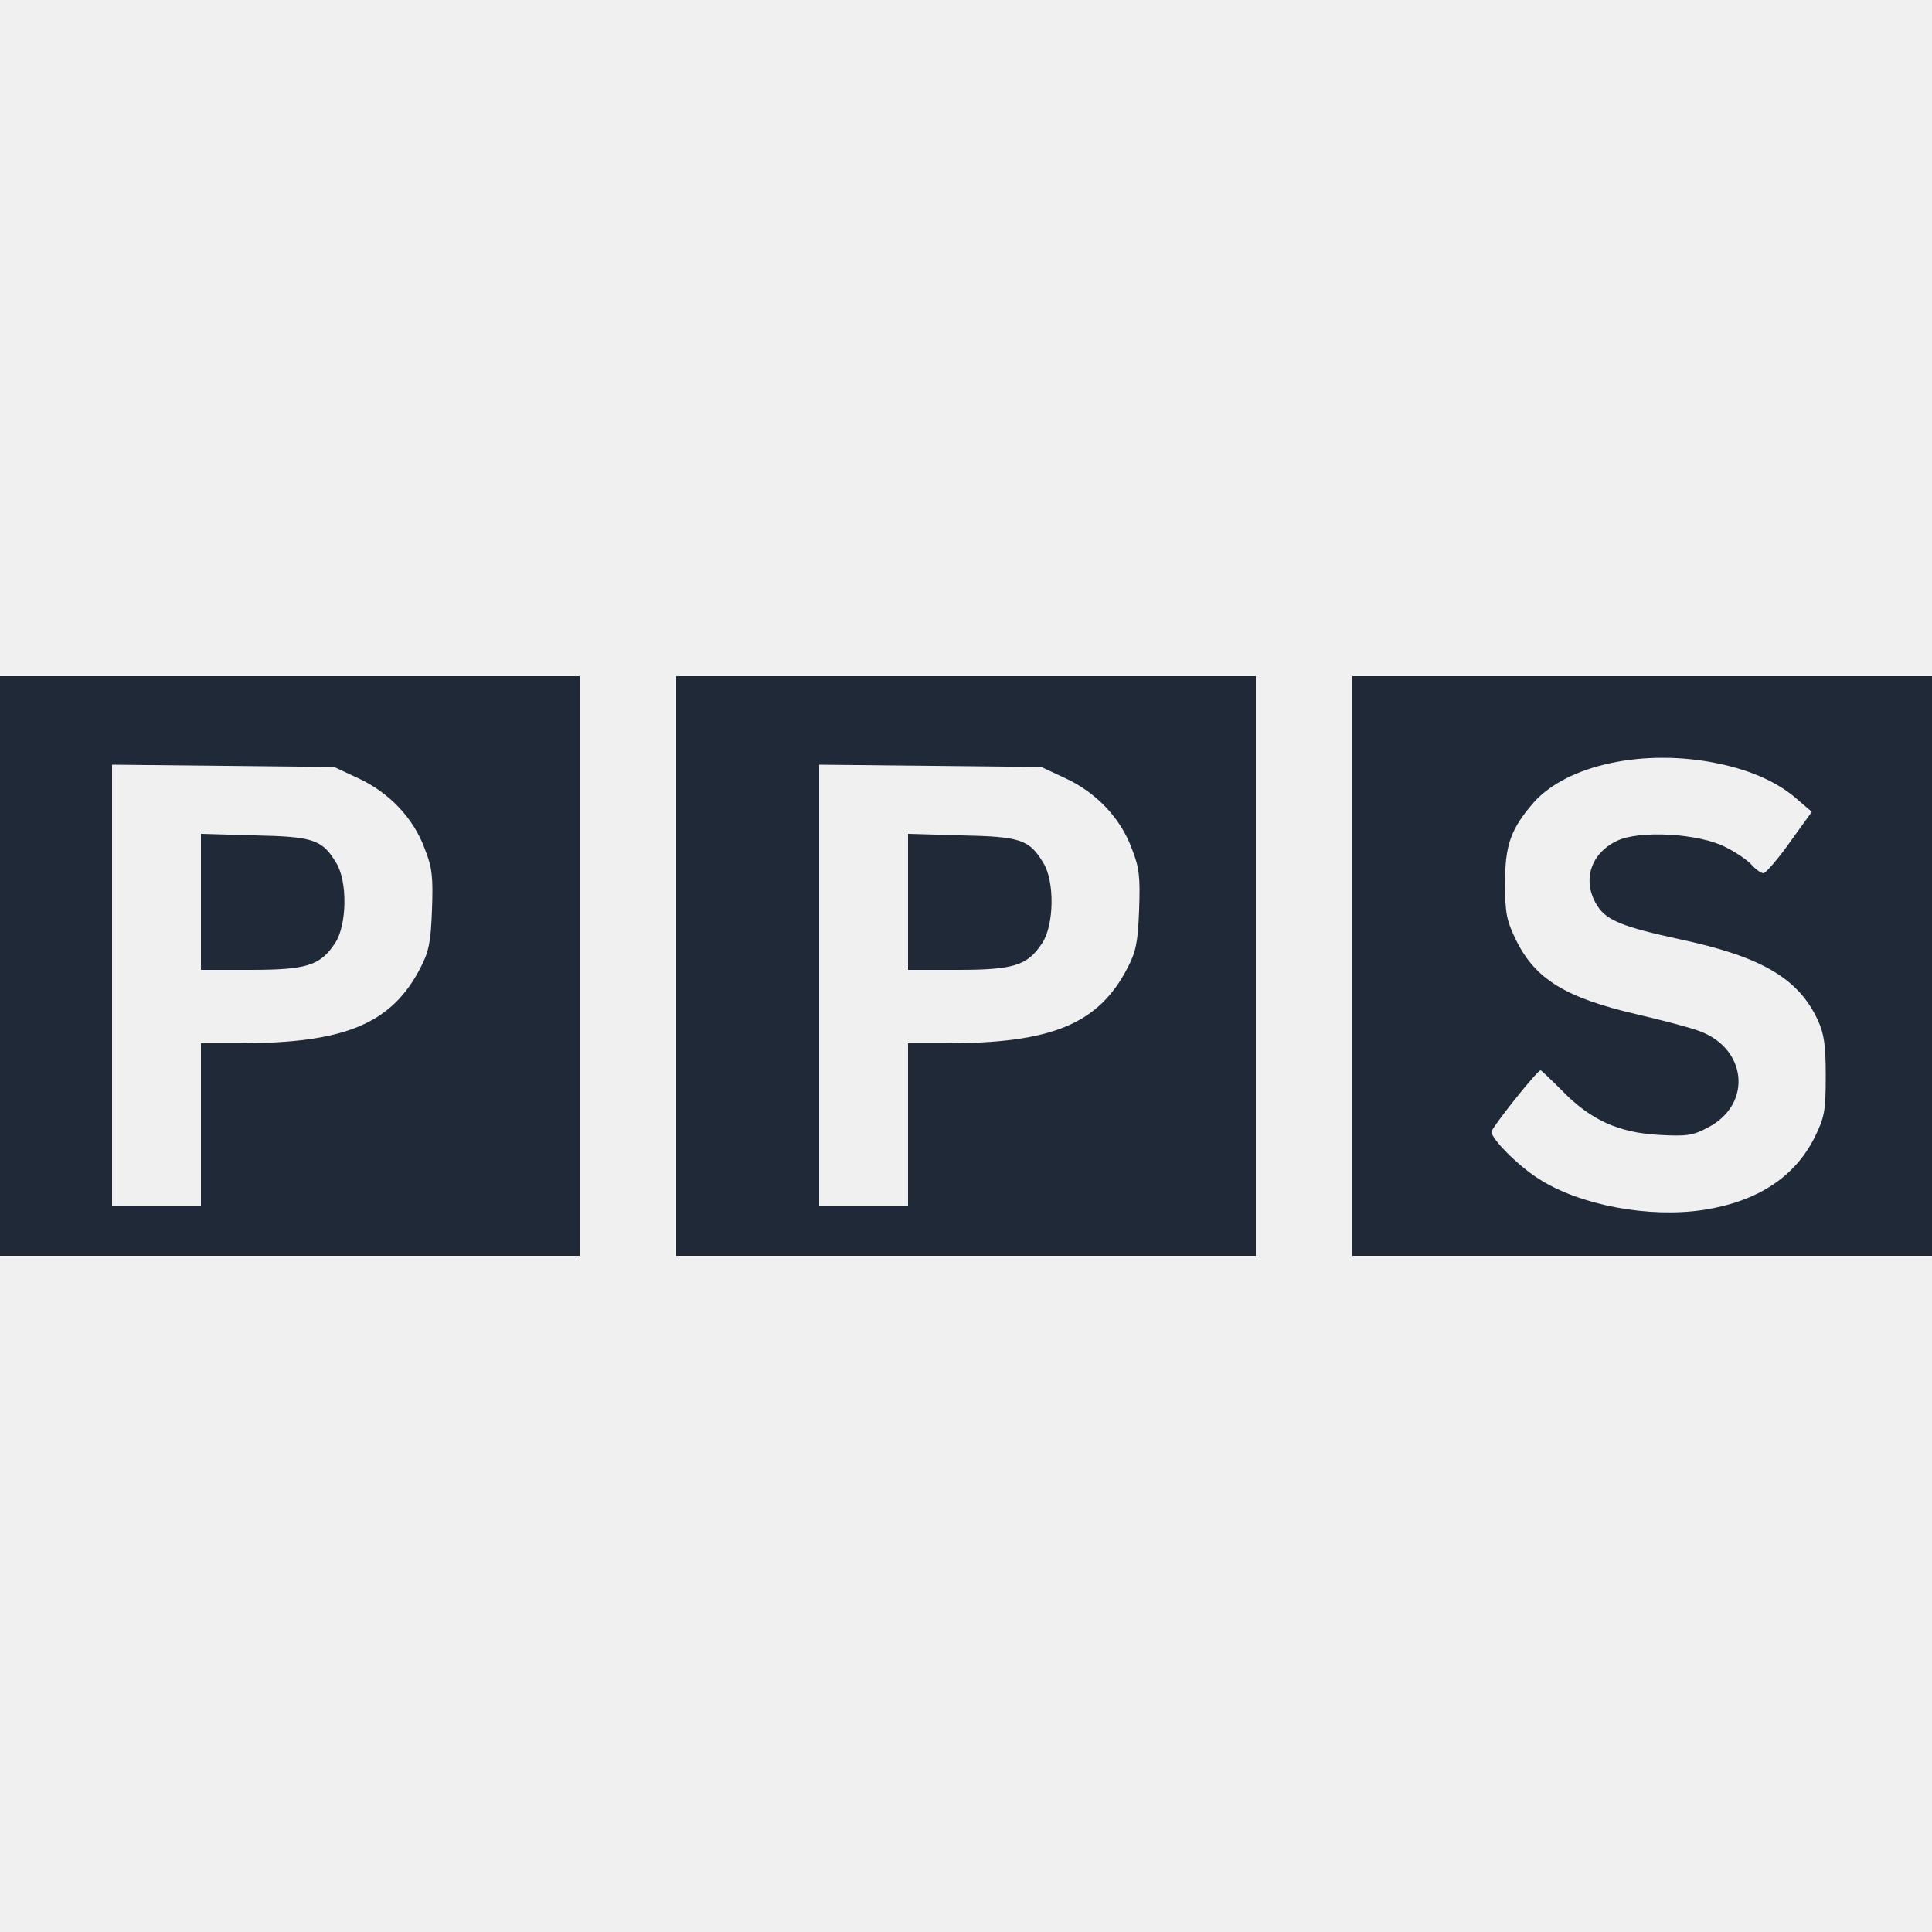
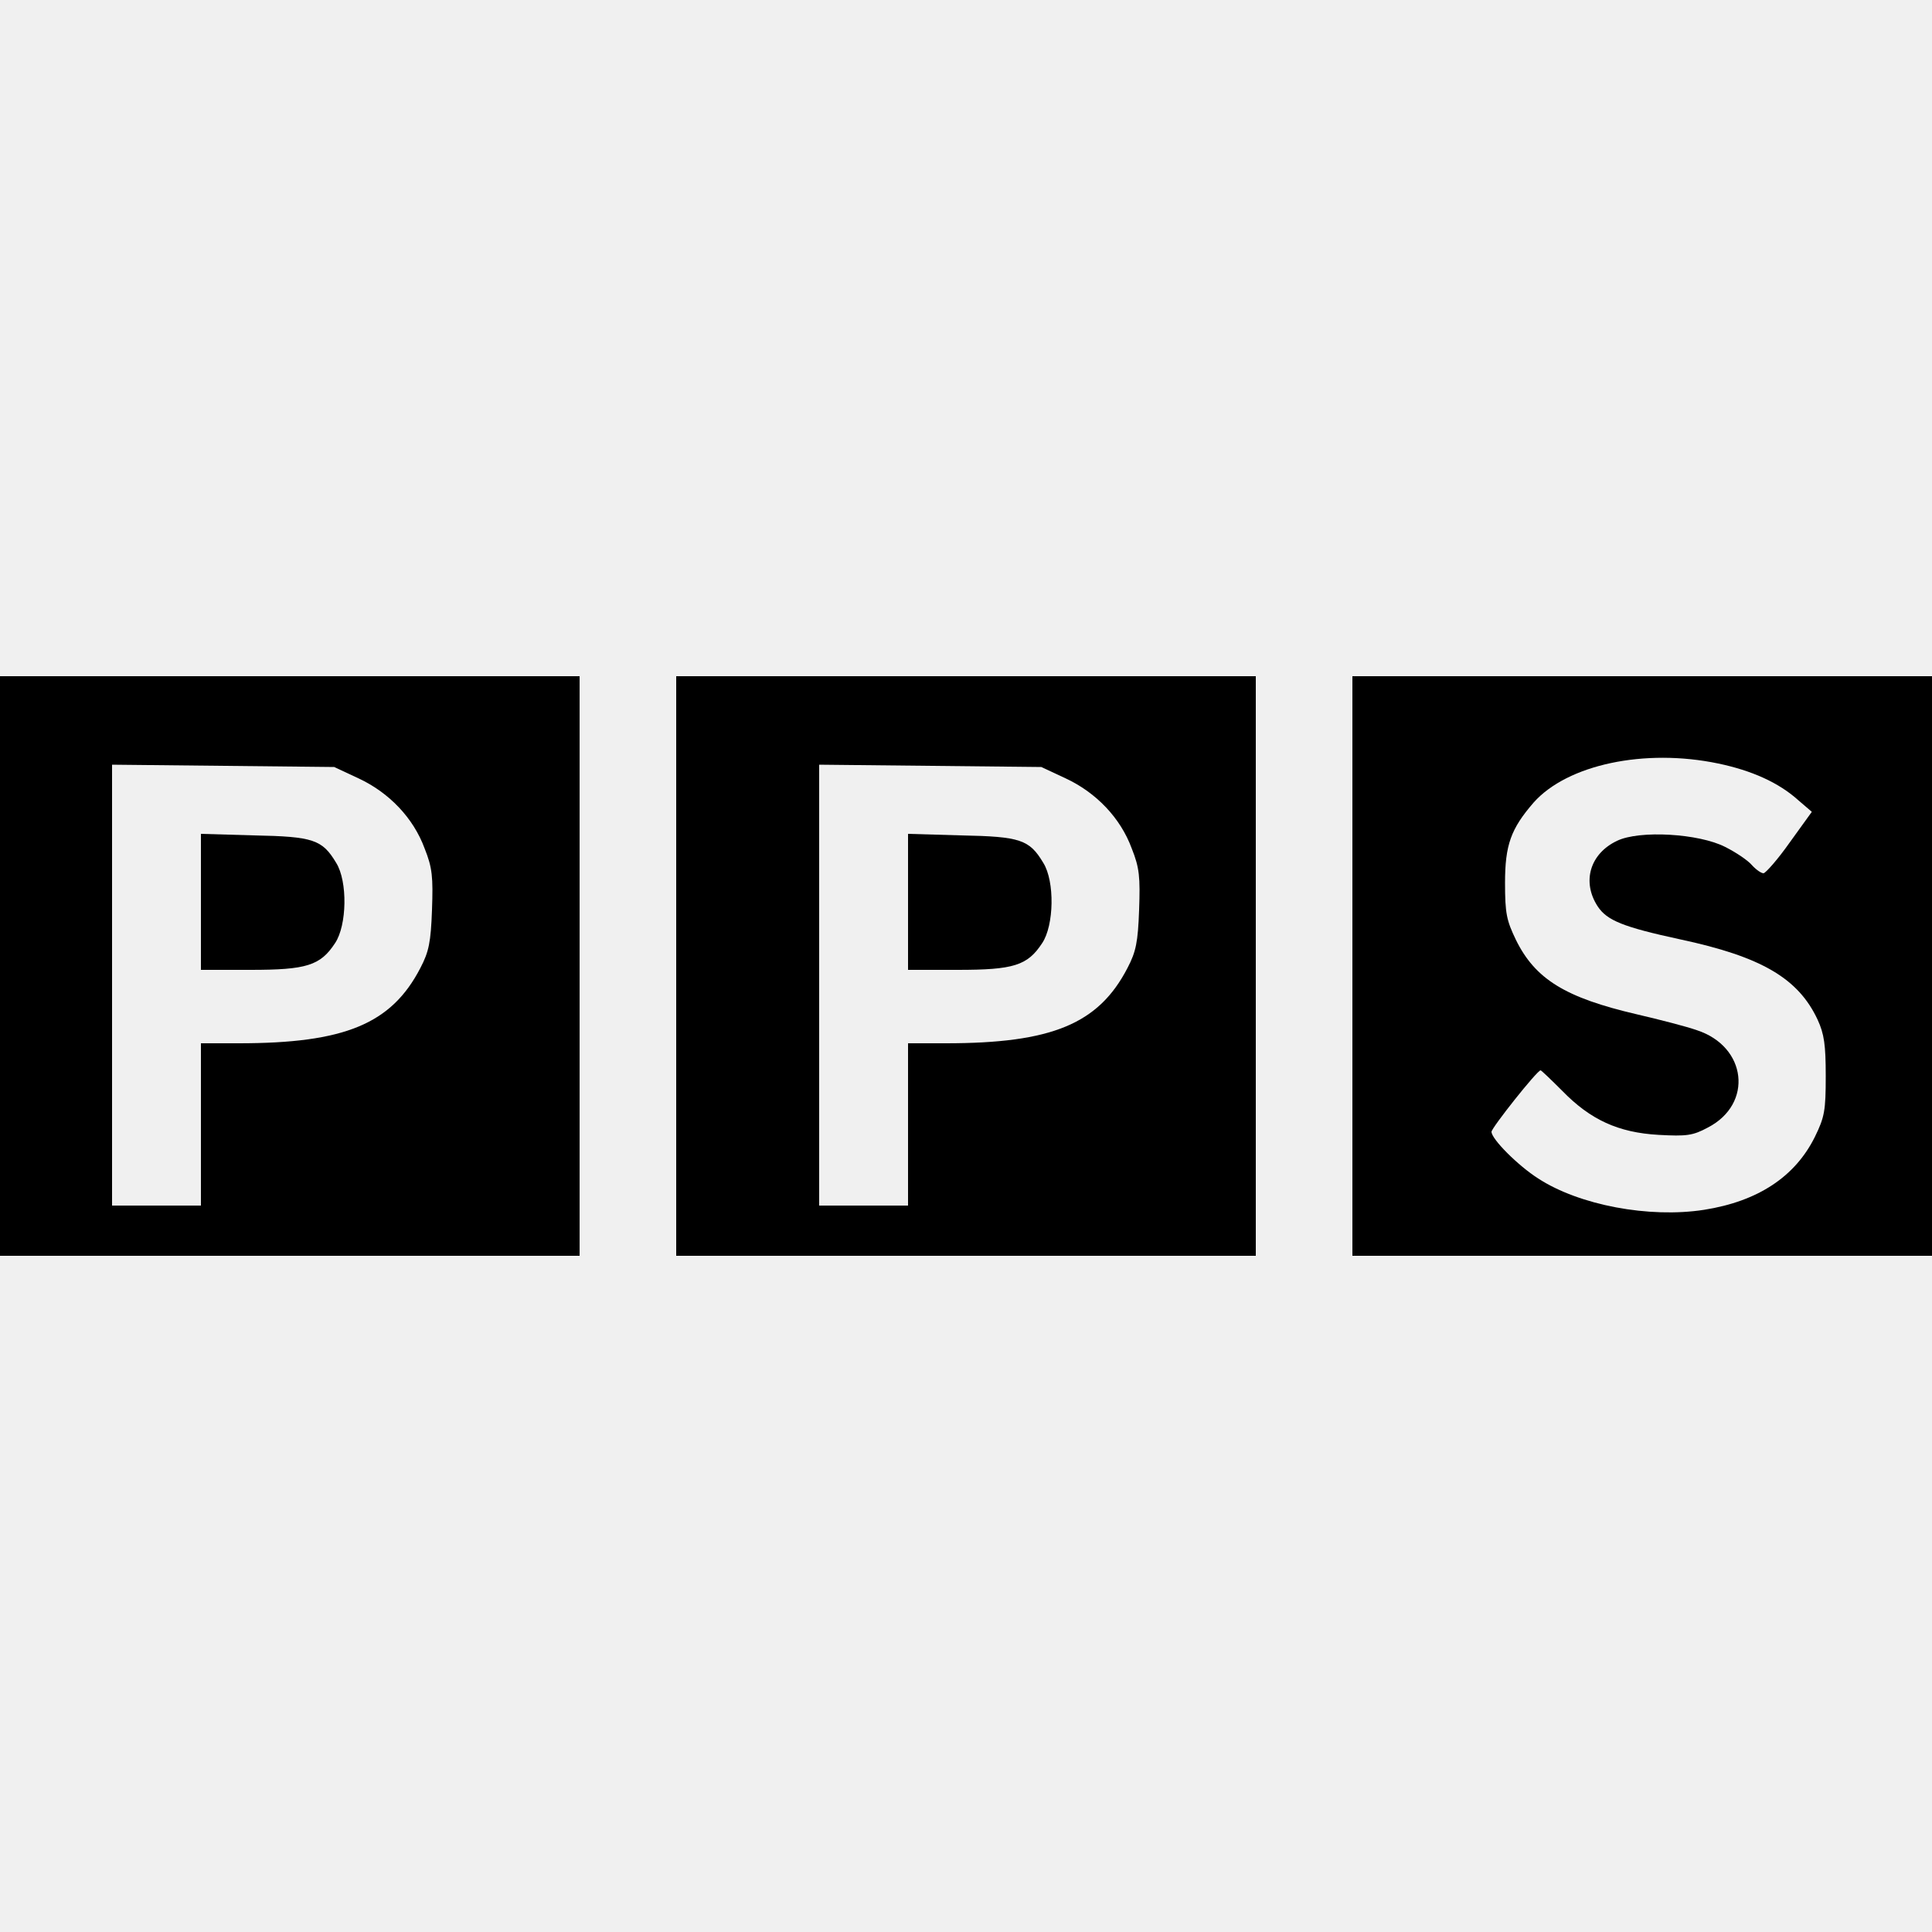
<svg xmlns="http://www.w3.org/2000/svg" version="1.0" width="500pt" height="500pt" viewBox="0 0 500 500" preserveAspectRatio="xMidYMid meet">
  <style>
  /* Default (light mode) colors */
  .logo-fill {
-     fill: #1f2937; /* Dark gray for light mode */
+     fill: #000000; /* Black for light mode */
  }
  
-   /* Dark mode colors */
+   /* Dark mode colors - multiple selectors for compatibility */
+   html.dark .logo-fill,
+   body[data-theme="dark"] .logo-fill,
+   [data-theme="dark"] .logo-fill {
+     fill: #ffffff; /* White for dark mode */
+   }
+   
+   /* Fallback for prefers-color-scheme */
  @media (prefers-color-scheme: dark) {
    .logo-fill {
-       fill: #f9fafb; /* Light gray for dark mode */
+       fill: #ffffff; /* White for dark mode */
    }
  }
</style>
  <g transform="translate(0,500) scale(0.1,-0.1)" class="logo-fill" stroke="none">
    <path d="M0 2500 l0 -750 750 0 750 0 0 750 0 750 -750 0 -750 0 0 -750z m927 486 c80 -37 143 -103 172 -182 20 -50 22 -74 19 -159 -3 -83 -8 -108 -30 -150 -75 -145 -196 -195 -470 -195 l-98 0 0 -210 0 -210 -115 0 -115 0 0 571 0 570 288 -3 287 -3 62 -29z" />
    <path d="M520 2666 l0 -176 128 0 c145 0 181 11 219 69 31 46 33 160 3 208 -36 60 -59 68 -212 71 l-138 4 0 -176z" />
    <path d="M1750 2500 l0 -750 750 0 750 0 0 750 0 750 -750 0 -750 0 0 -750z m1007 486 c80 -37 143 -103 172 -182 20 -50 22 -74 19 -159 -3 -83 -8 -108 -30 -150 -75 -145 -196 -195 -470 -195 l-98 0 0 -210 0 -210 -115 0 -115 0 0 571 0 570 288 -3 287 -3 62 -29z" />
    <path d="M2350 2666 l0 -176 128 0 c145 0 181 11 219 69 31 46 33 160 3 208 -36 60 -59 68 -212 71 l-138 4 0 -176z" />
    <path d="M3500 2500 l0 -750 750 0 750 0 0 750 0 750 -750 0 -750 0 0 -750z m947 524 c86 -18 156 -49 207 -95 l35 -30 -57 -79 c-31 -44 -62 -79 -68 -80 -6 0 -19 9 -30 21 -10 12 -41 33 -69 47 -68 35 -222 44 -280 16 -70 -33 -92 -106 -50 -170 24 -36 65 -53 213 -85 211 -45 306 -101 356 -208 17 -37 21 -65 21 -146 0 -89 -3 -106 -28 -157 -51 -103 -147 -167 -287 -189 -142 -22 -323 12 -429 81 -52 33 -121 102 -121 121 0 10 118 159 127 159 2 0 27 -24 56 -53 73 -75 145 -108 249 -114 73 -4 89 -2 128 19 118 61 101 210 -29 252 -25 9 -95 27 -155 41 -185 43 -263 91 -313 193 -24 50 -28 68 -28 147 0 98 15 140 74 208 87 98 287 141 478 101z" />
  </g>
</svg>
